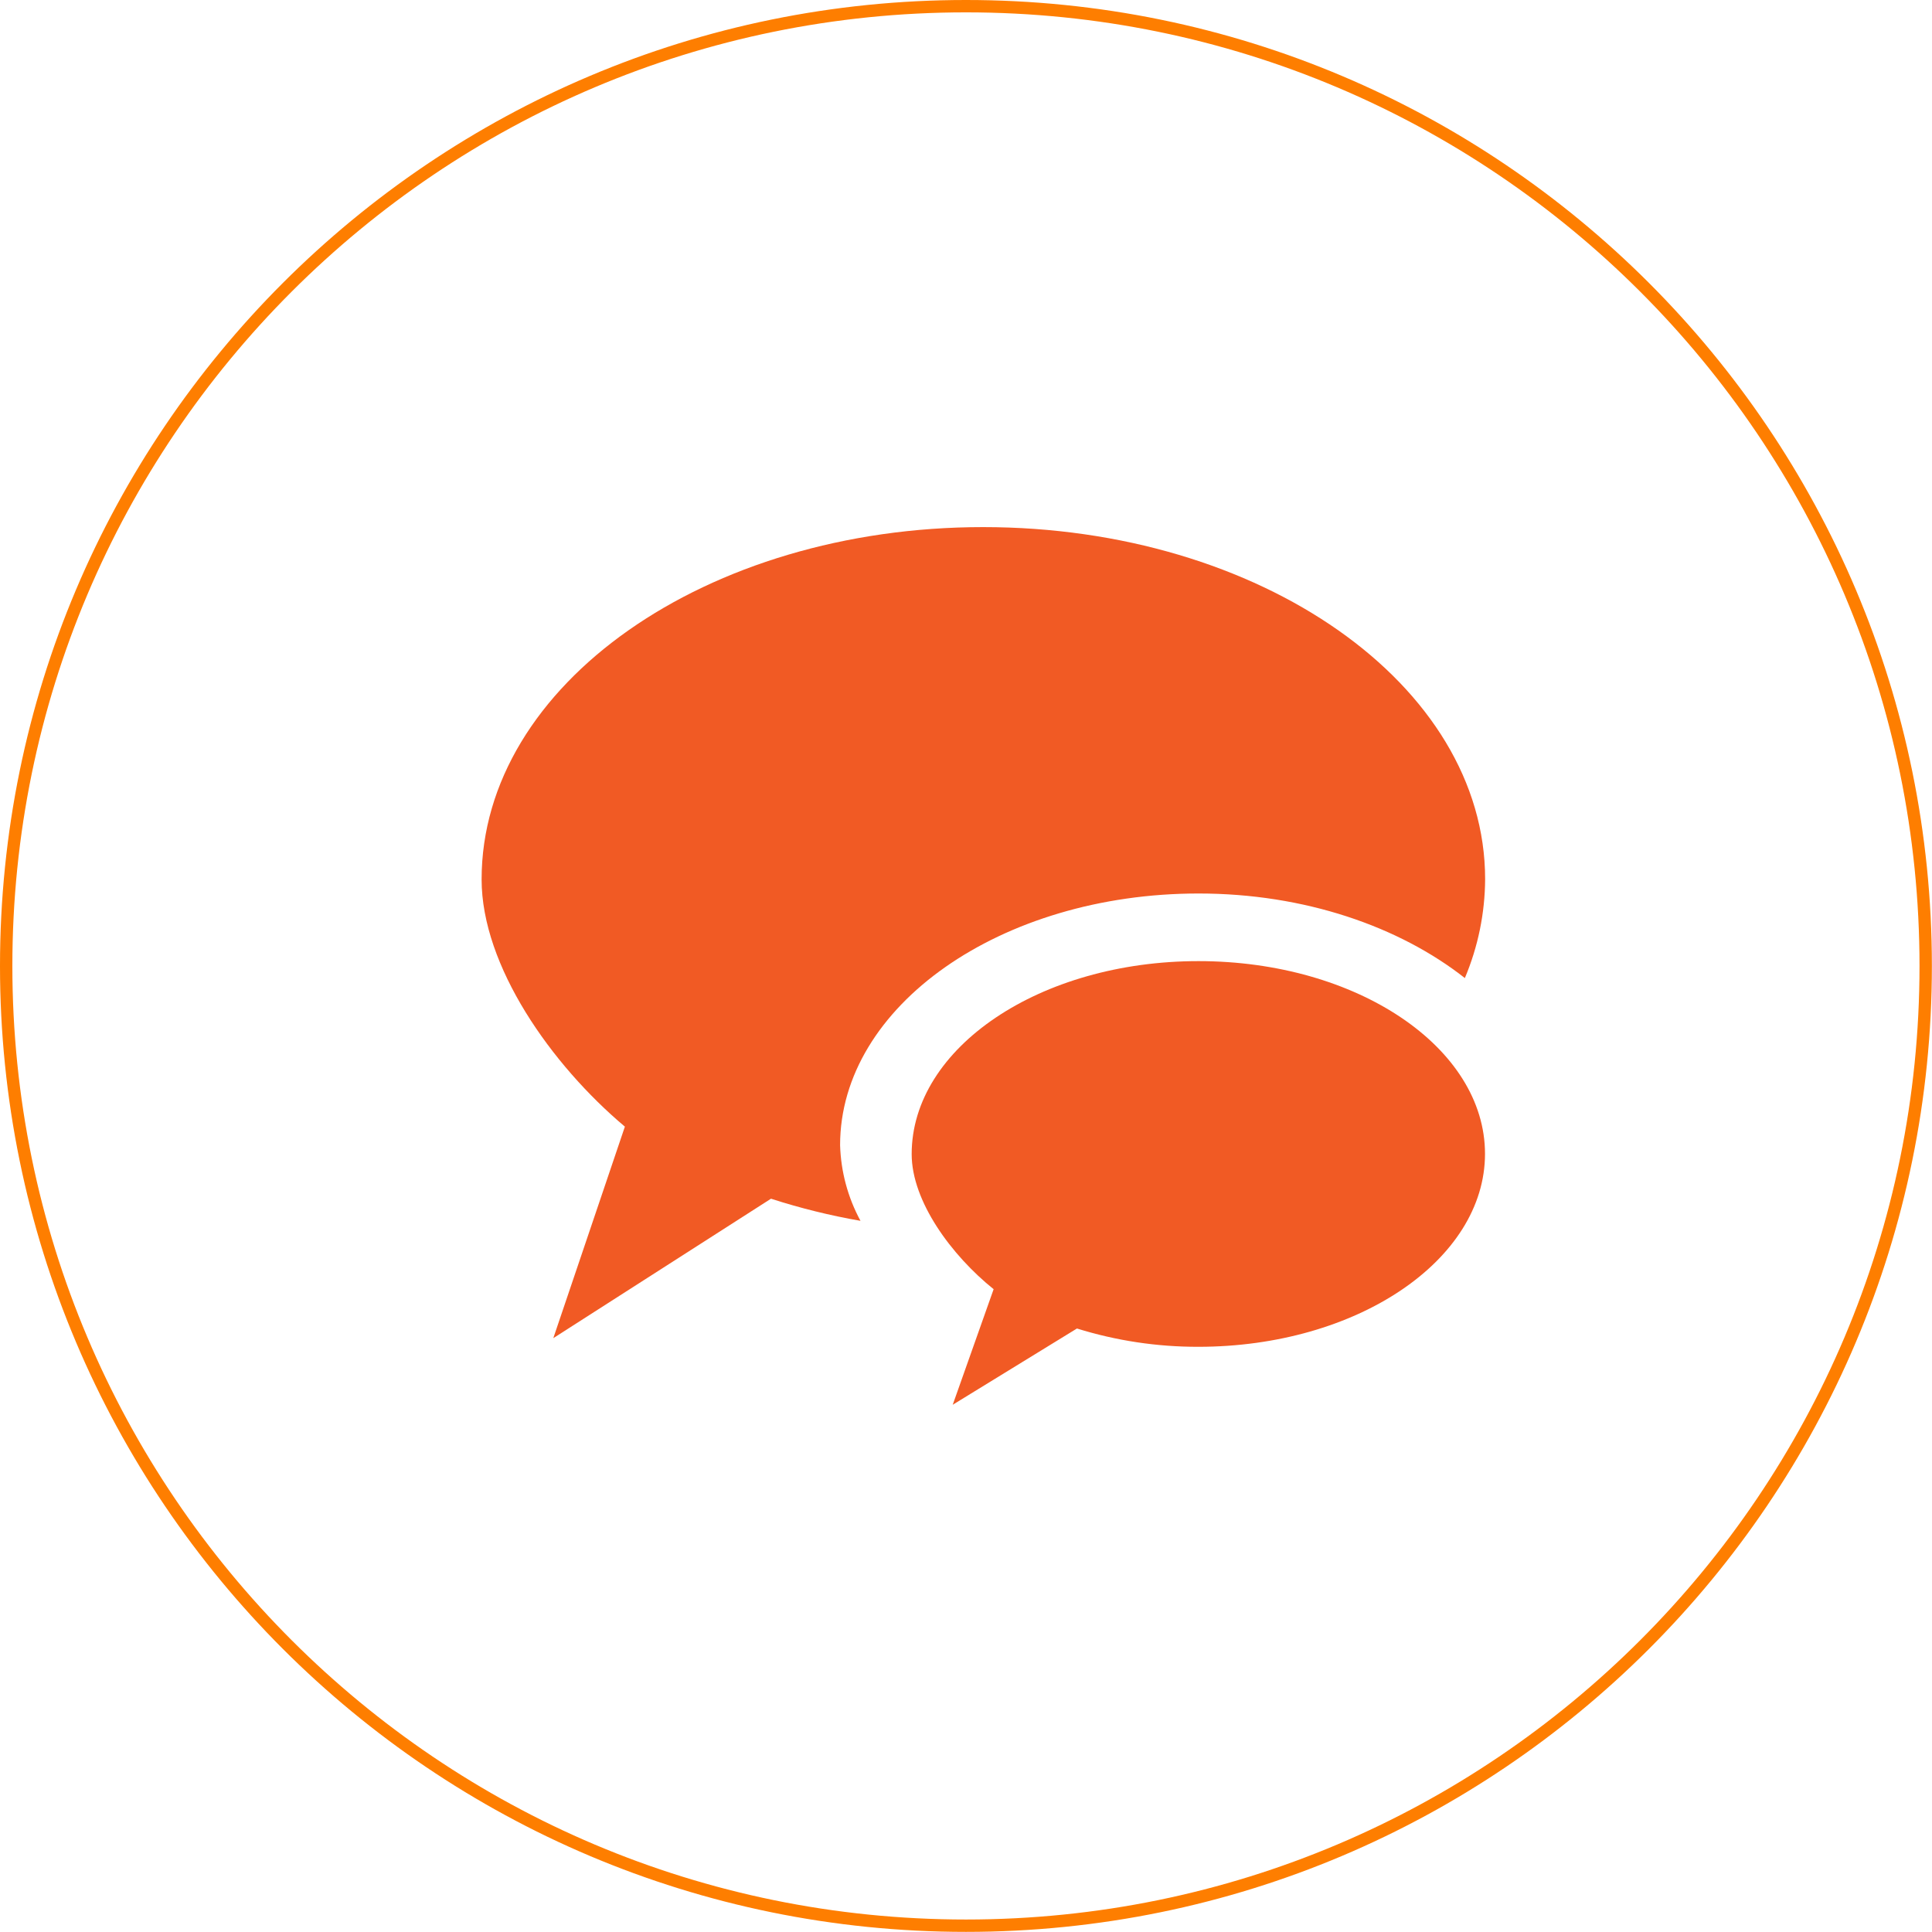
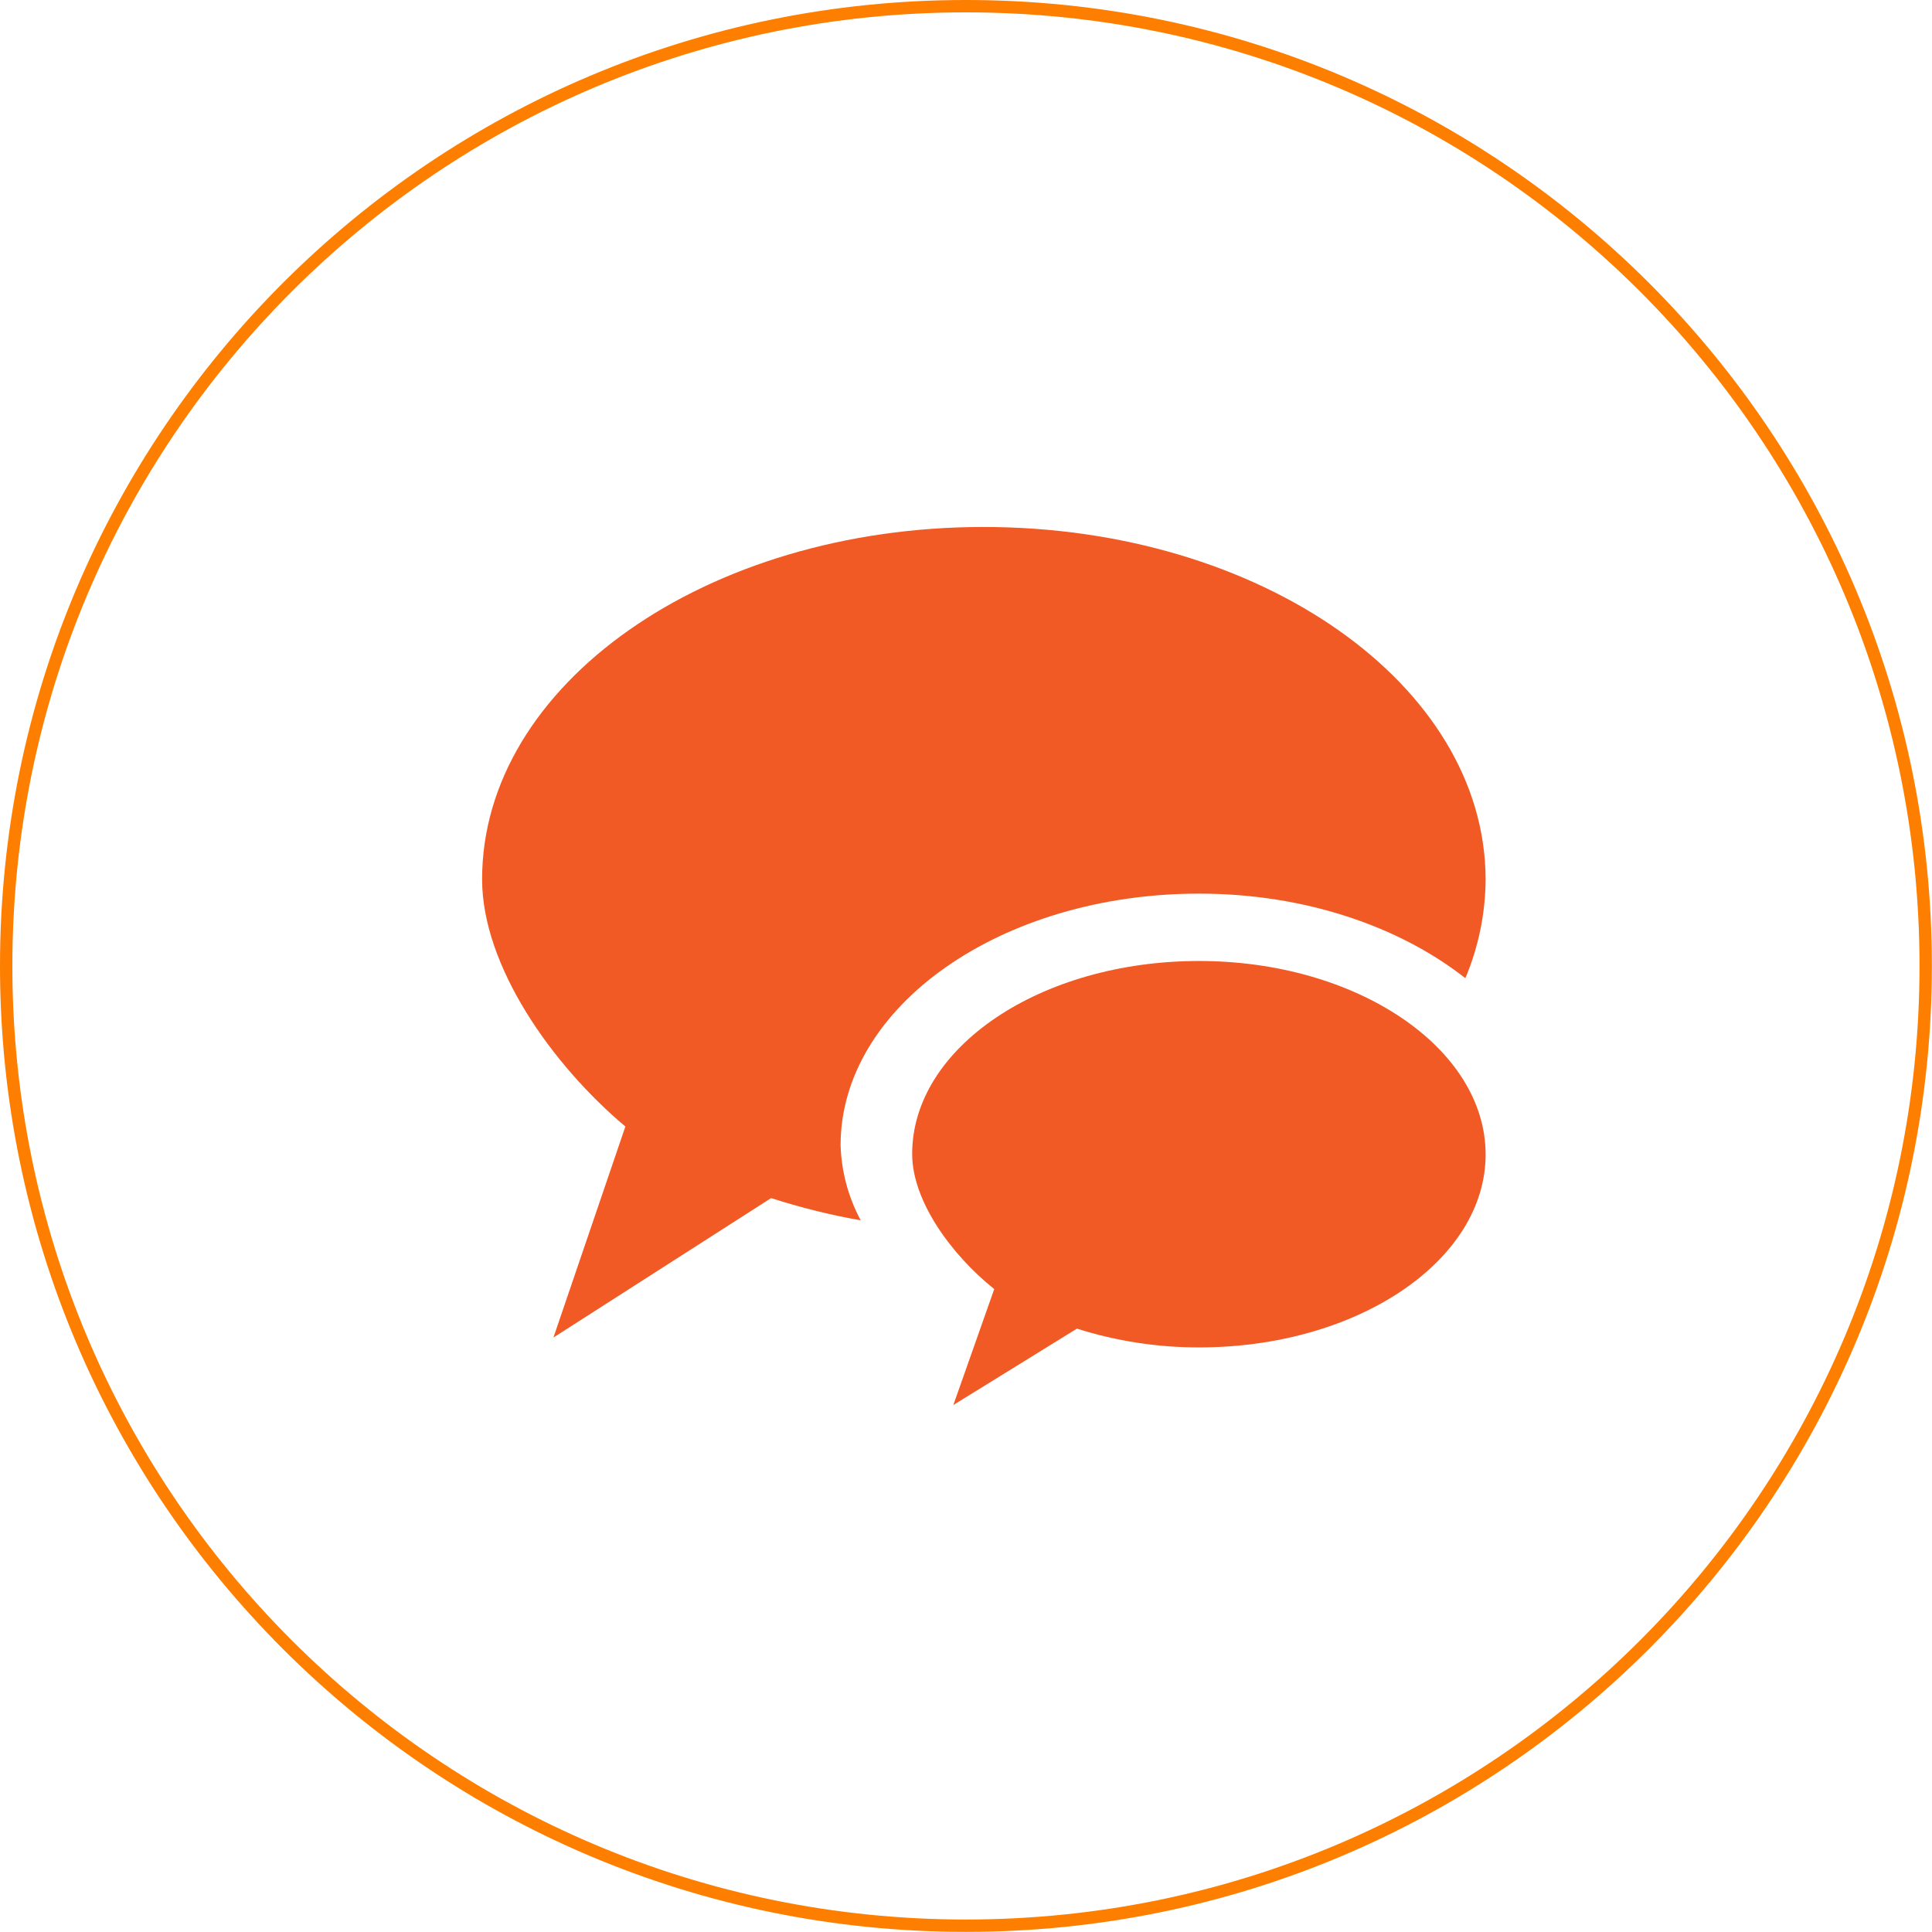
- <svg xmlns="http://www.w3.org/2000/svg" id="Layer_1" data-name="Layer 1" viewBox="0 0 156.29 156.29">
+ <svg xmlns="http://www.w3.org/2000/svg" viewBox="0 0 156.29 156.29">
  <defs>
    <style>.cls-1{fill:none;stroke:#fe7e00;stroke-miterlimit:10;}.cls-2{fill:#f15a24;}</style>
  </defs>
-   <circle class="cls-1" cx="78.14" cy="78.14" r="77.64" />
-   <path class="cls-2" d="M101.42,81.11c-12.82,0-23.2,7-23.2,15.61,0,3.83,3.23,8.2,6.63,10.93L81.54,117l10.05-6.17a32.79,32.79,0,0,0,9.82,1.48c12.81,0,23.19-7,23.19-15.61S114.23,81.11,101.42,81.11Z" transform="translate(-4.47 -3.36)" />
-   <path class="cls-2" d="M84,46C61.61,46,43.43,58.75,43.43,74.5c0,7,5.64,15,11.59,20l-5.79,17.11,17.61-11.28a53.41,53.41,0,0,0,7.24,1.79A13.67,13.67,0,0,1,72.43,96c0-11.25,13-20.36,29-20.36,8.58,0,16.23,2.67,21.54,6.84a20.84,20.84,0,0,0,1.64-8C124.61,58.75,106.44,46,84,46Z" transform="translate(-4.47 -3.36)" />
+   <g id="Camada_2" data-name="Camada 2">
+     <g id="Layer_1" data-name="Layer 1">
+       <circle class="cls-1" cx="78.14" cy="78.14" r="77.64" />
+       <path class="cls-2" d="M97,77.74c-12.83,0-23.21,7-23.21,15.61,0,3.84,3.23,8.21,6.64,10.93l-3.31,9.38,10-6.18A32.56,32.56,0,0,0,97,109c12.8,0,23.18-7,23.18-15.61S109.76,77.74,97,77.74Z" />
+       <path class="cls-2" d="M79.56,42.63C57.14,42.63,39,55.39,39,71.13c0,7,5.64,15,11.59,20L44.77,108.2,62.38,96.92a54.48,54.48,0,0,0,7.25,1.8A13.68,13.68,0,0,1,68,92.65c0-11.25,13-20.36,29-20.36,8.58,0,16.23,2.67,21.54,6.84a20.85,20.85,0,0,0,1.64-8C120.14,55.39,102,42.63,79.56,42.63Z" />
+     </g>
+   </g>
</svg>
